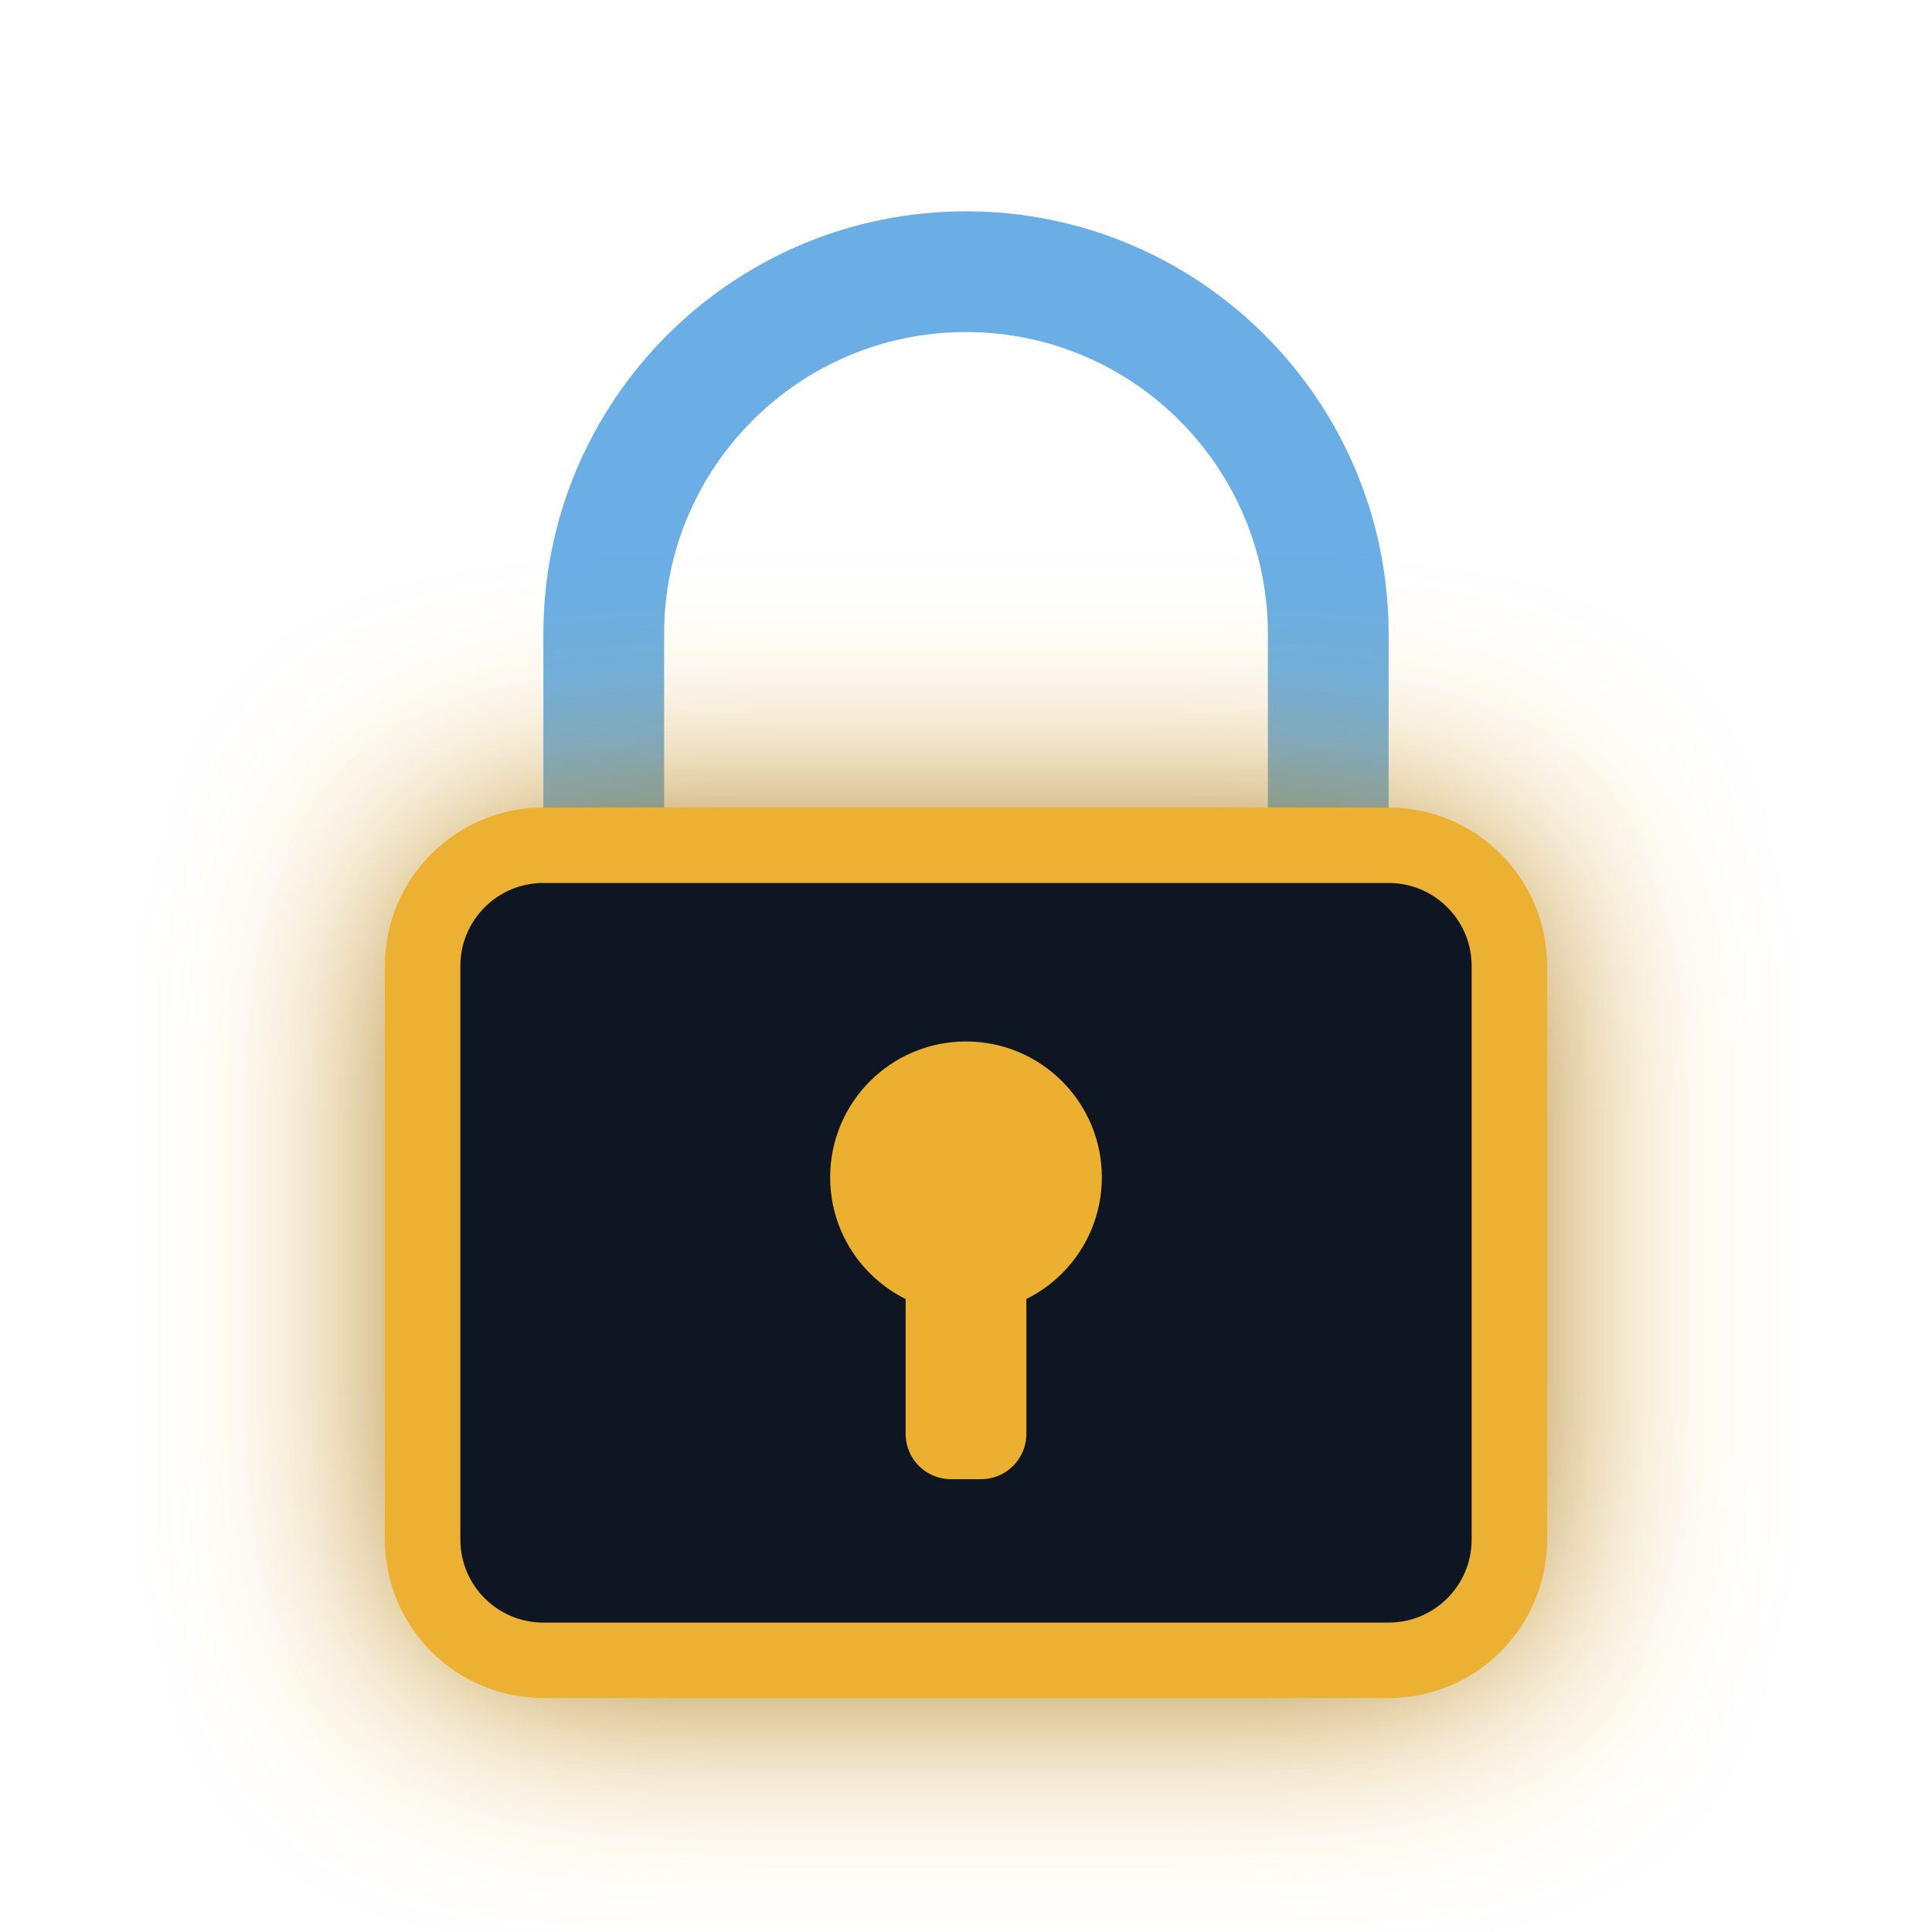
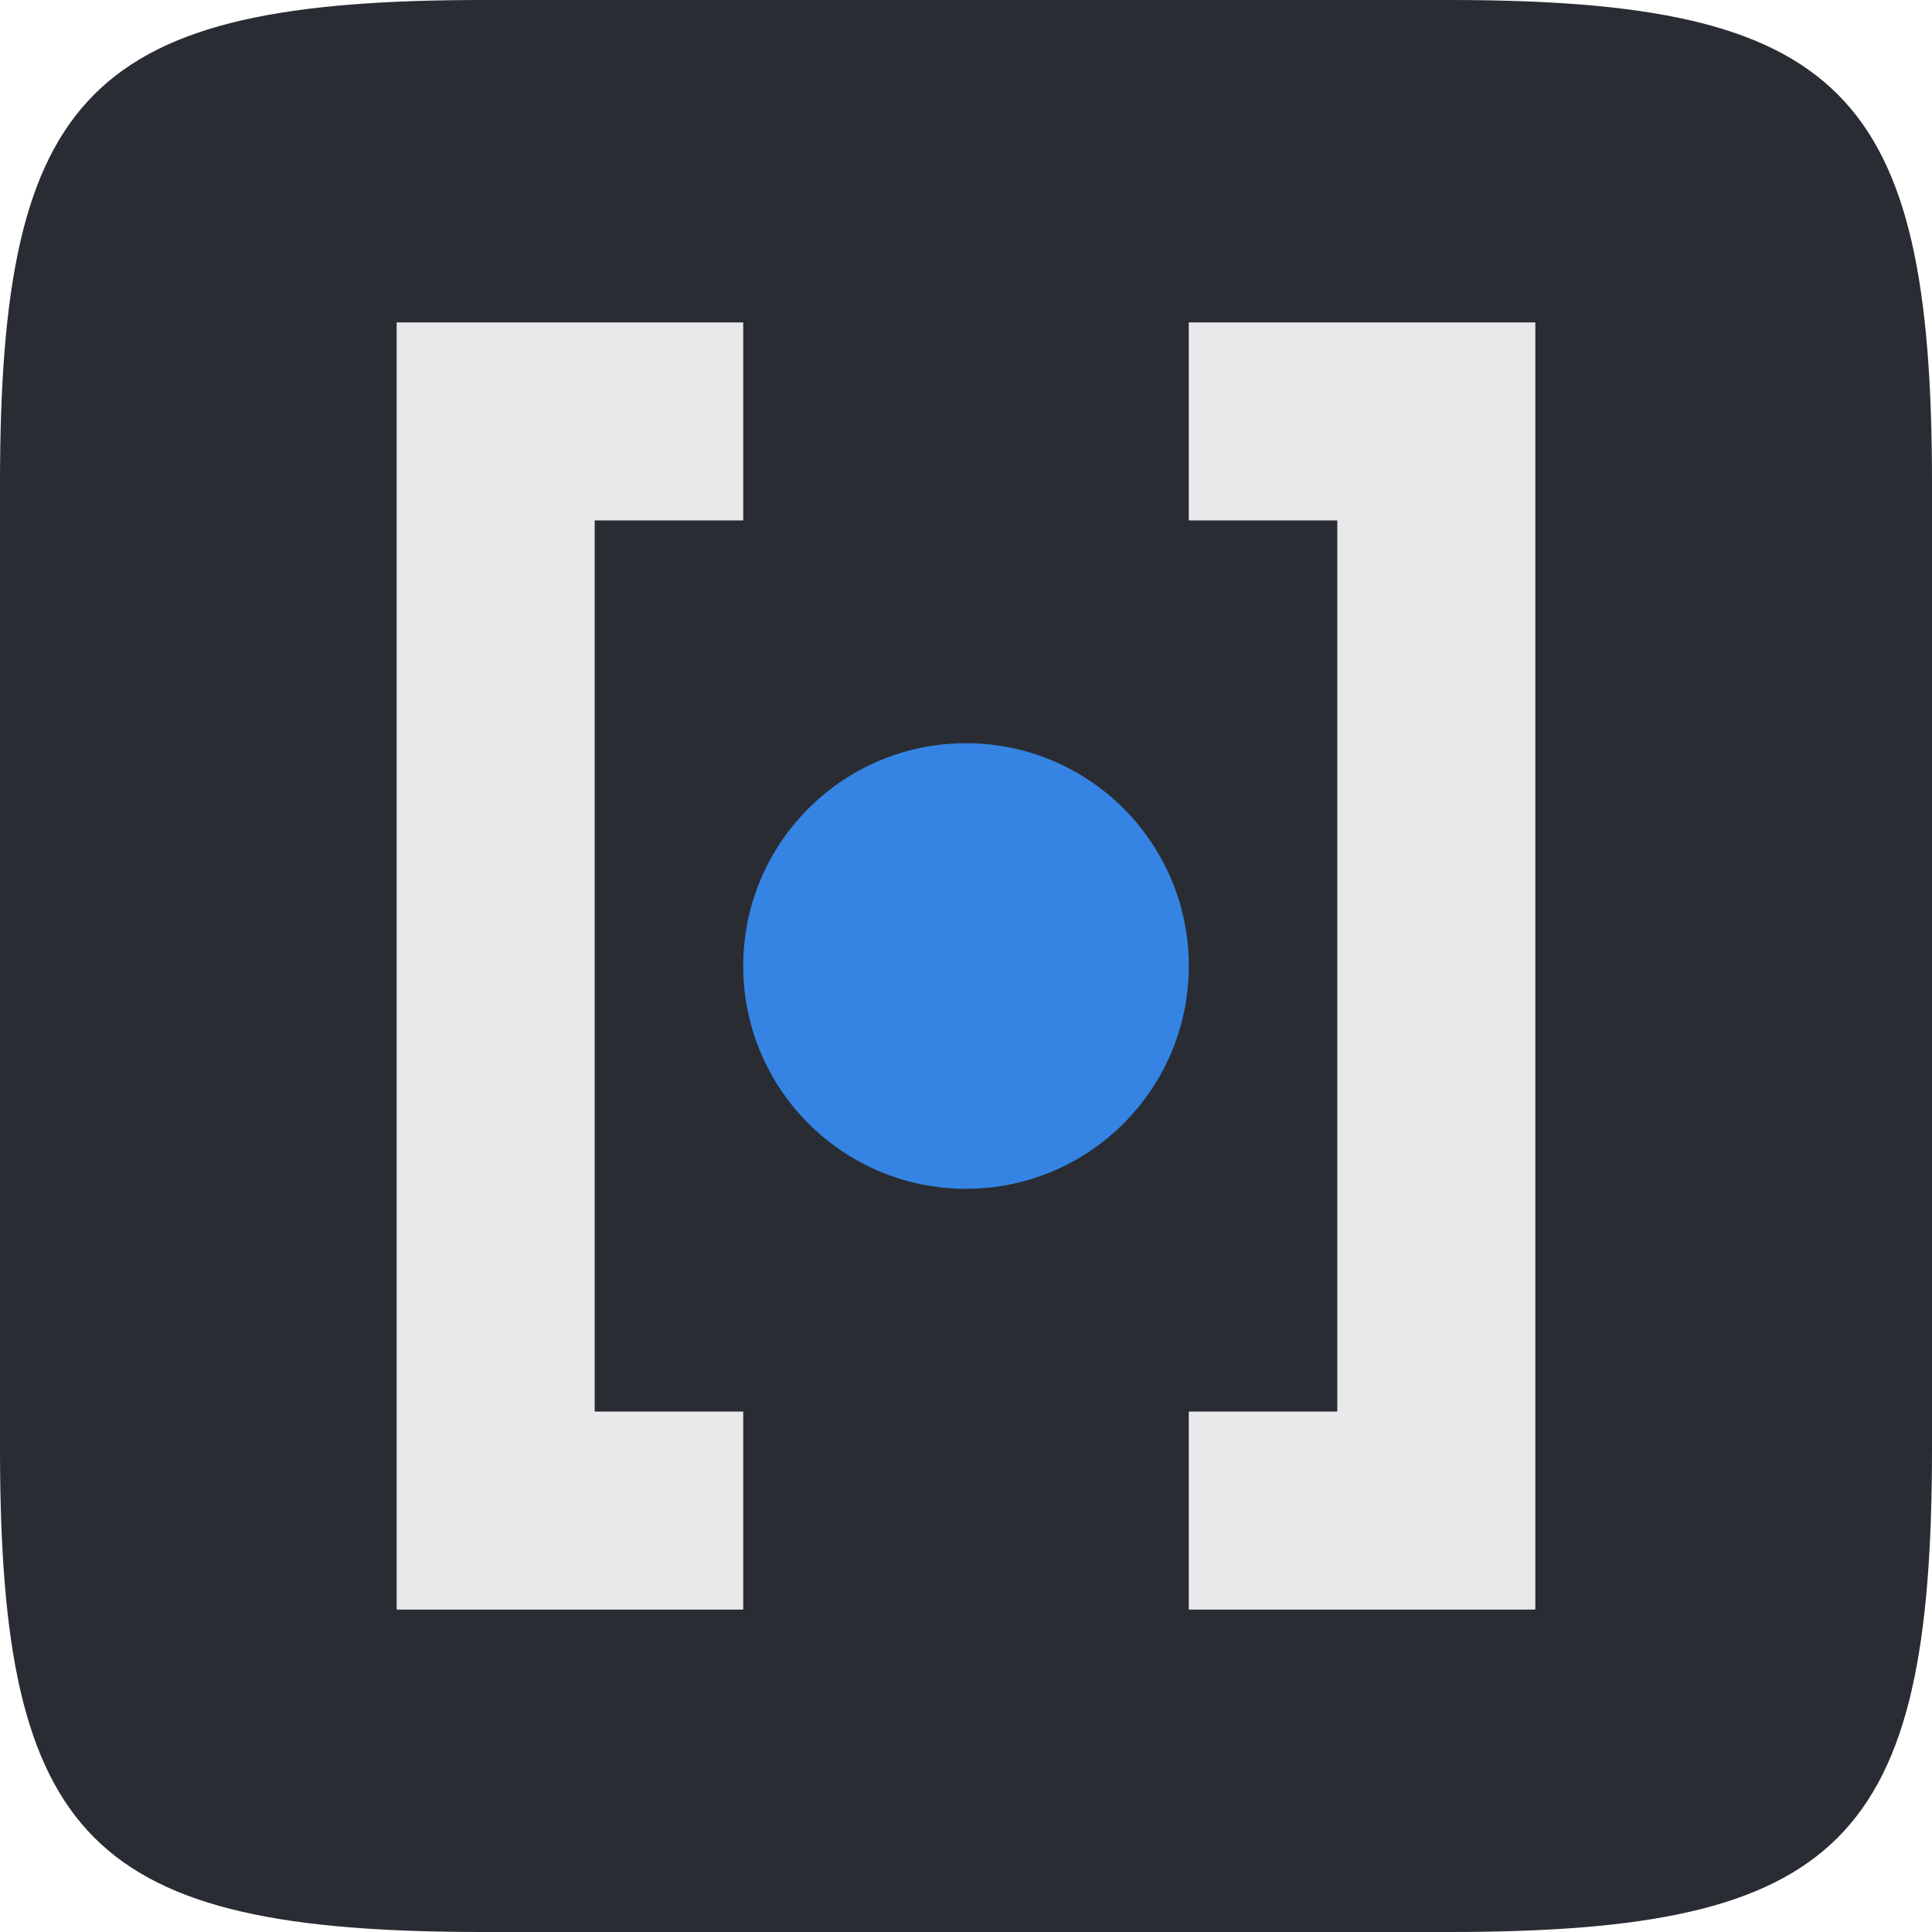
<svg xmlns="http://www.w3.org/2000/svg" viewBox="0 0 64 64" width="64" height="64" role="img" aria-label="secreq">
-   <defs>
-     <filter id="amber-glow" x="-120%" y="-120%" width="340%" height="340%">
-       <feGaussianBlur stdDeviation="3.5" result="blur" />
-       <feMerge>
-         <feMergeNode in="blur" />
-         <feMergeNode in="SourceGraphic" />
-       </feMerge>
-     </filter>
-   </defs>
-   <path d="M 20 28 L 20 21 A 12 12 0 0 1 44 21 L 44 28" fill="none" stroke="#50a0e0" stroke-width="4" stroke-linecap="round" opacity="0.85" />
-   <rect x="14" y="28" width="36" height="27" rx="4" fill="#101820" stroke="#ecb030" stroke-width="2.5" filter="url(#amber-glow)" />
-   <circle cx="32" cy="39" r="4.5" fill="#ecb030" />
-   <rect x="30" y="40" width="4" height="9" rx="1.5" fill="#ecb030" />
+   <path d="M16 0 L48 0 C61 0 64 3 64 16 L64 48 C64 61 61 64 48 64 L16 64 C3 64 0 61 0 48 L0 16 C0 3 3 0 16 0 Z" fill="#292d33" />
+   <g transform="translate(32 32) scale(0.82) translate(-32 -32)">
+     <g fill="none" stroke="#e9e9eb" stroke-width="8" stroke-linejoin="miter">
+       <path d="M23 10 H13 V54 H23" />
+       <path d="M41 10 H51 V54 H41" />
+     </g>
+     <circle cx="32" cy="32" r="9" fill="#3584e4" />
+   </g>
</svg>
